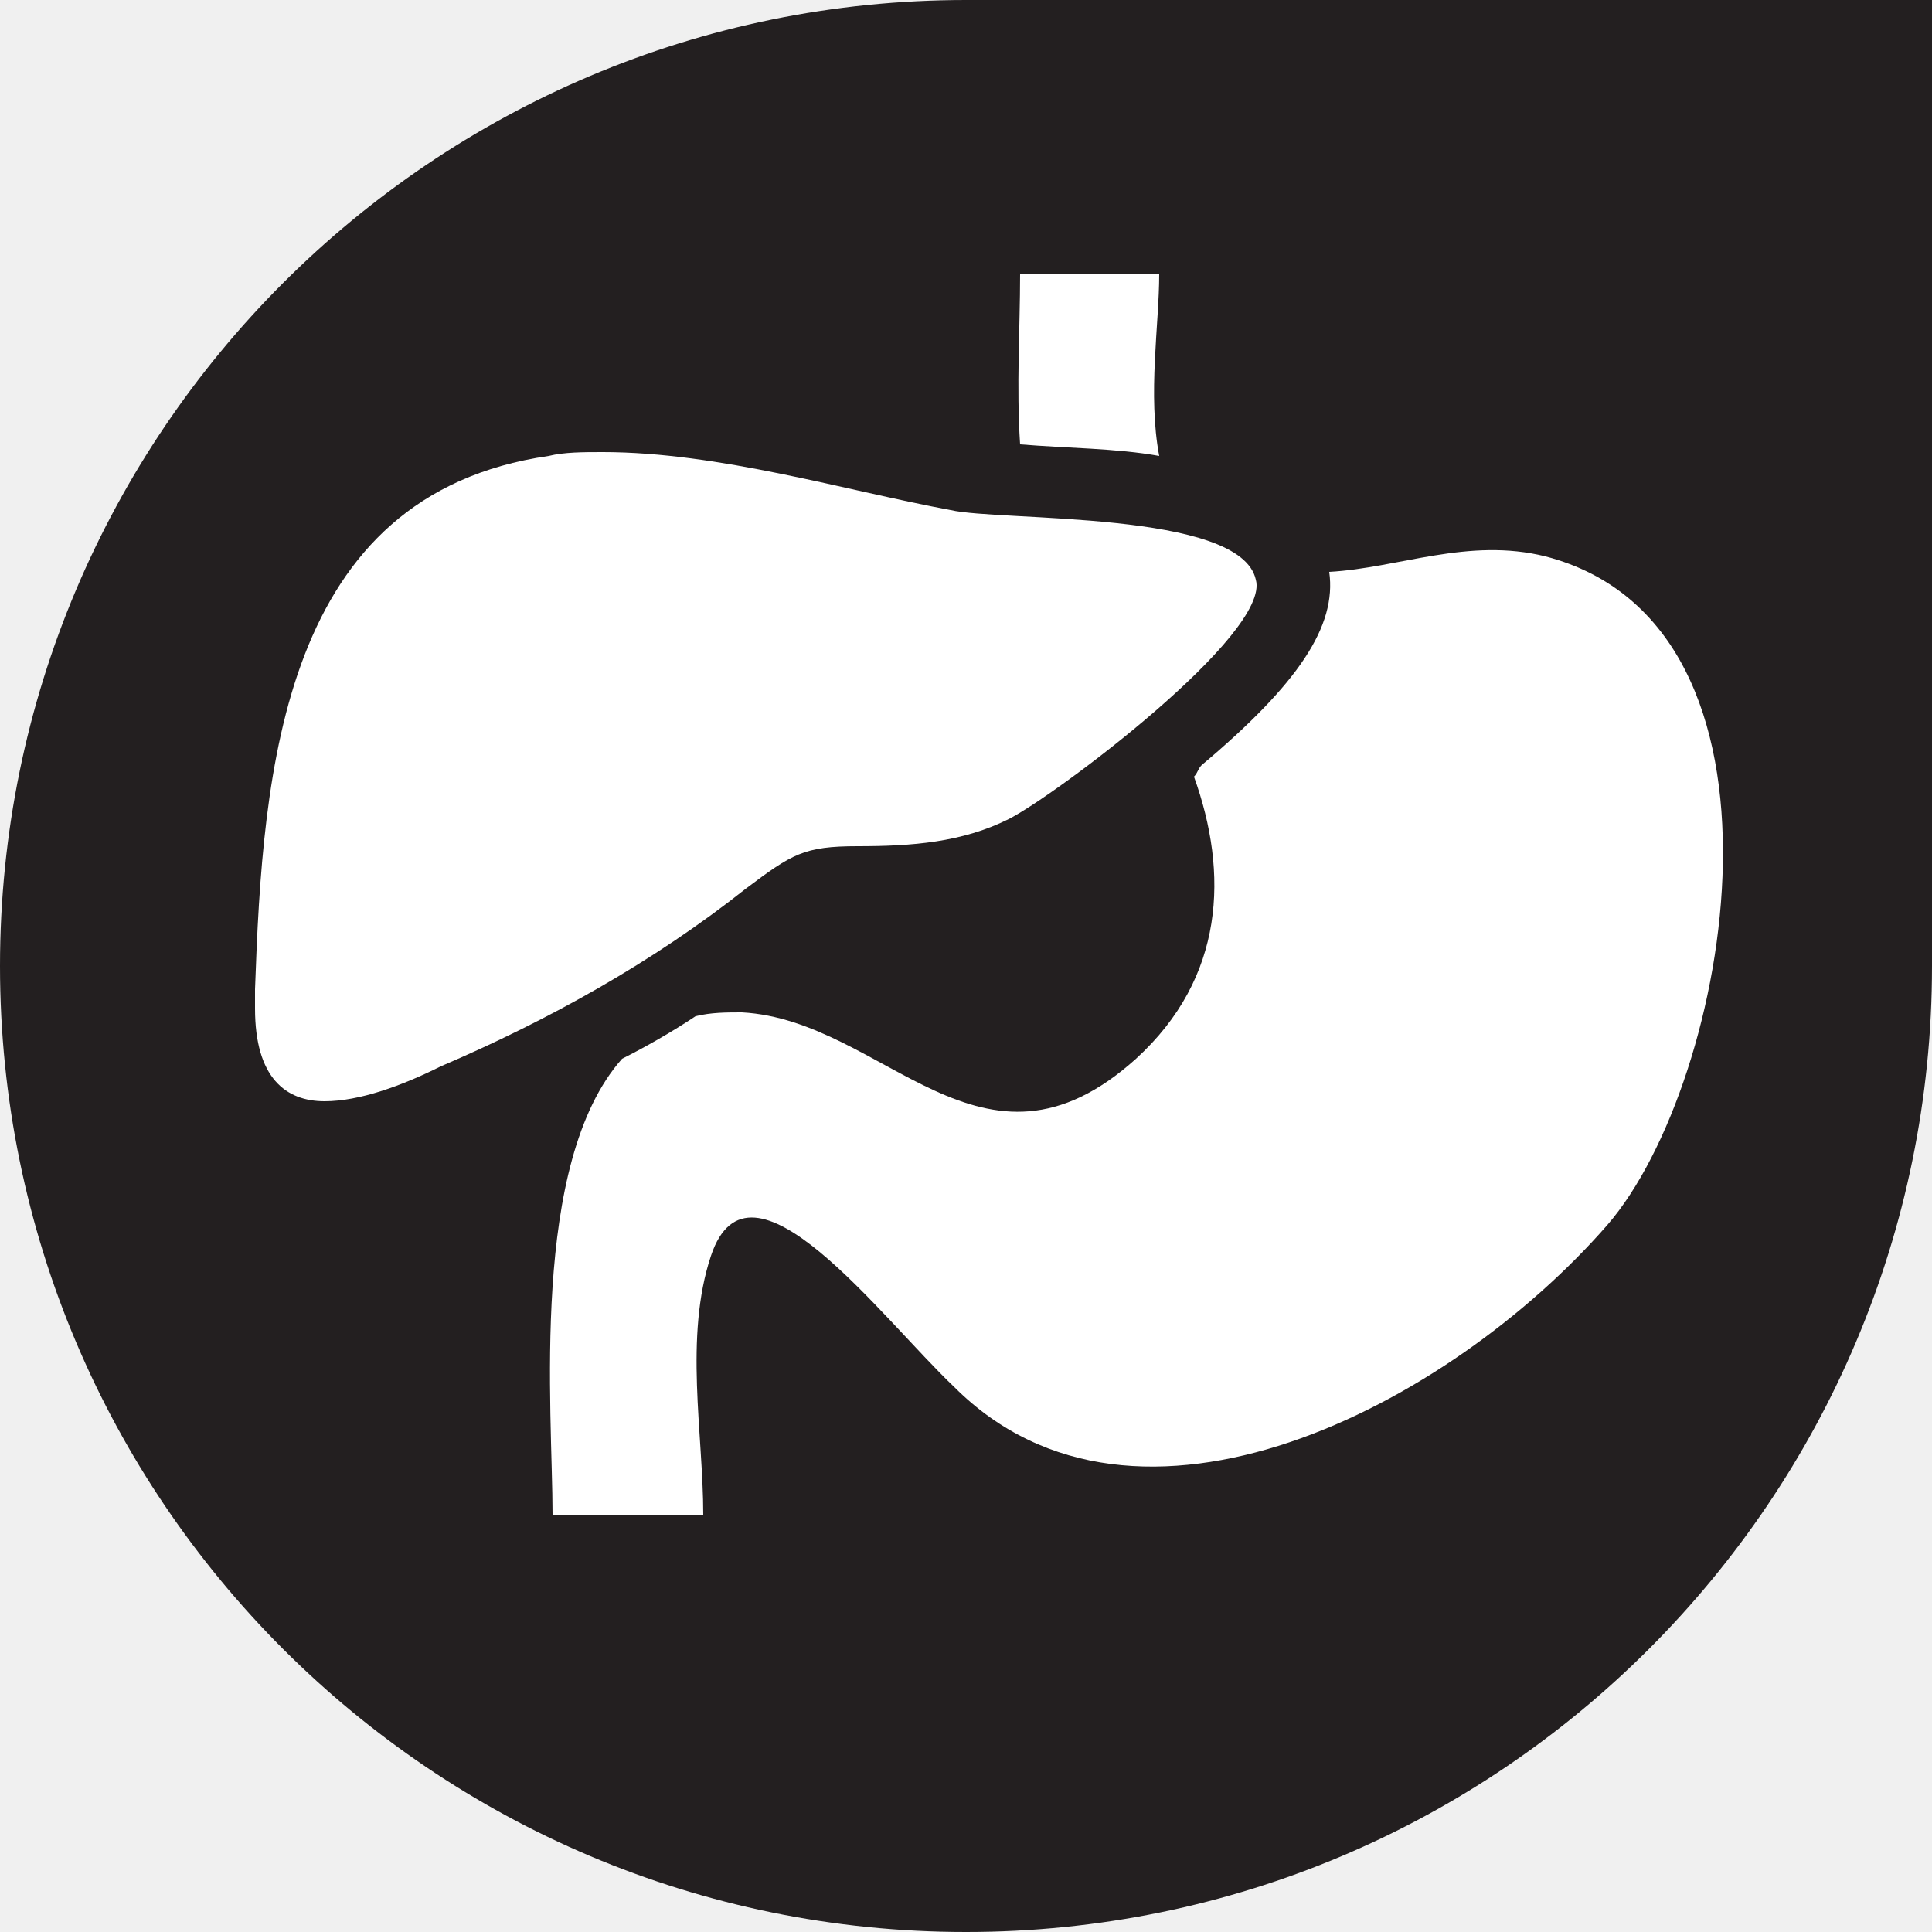
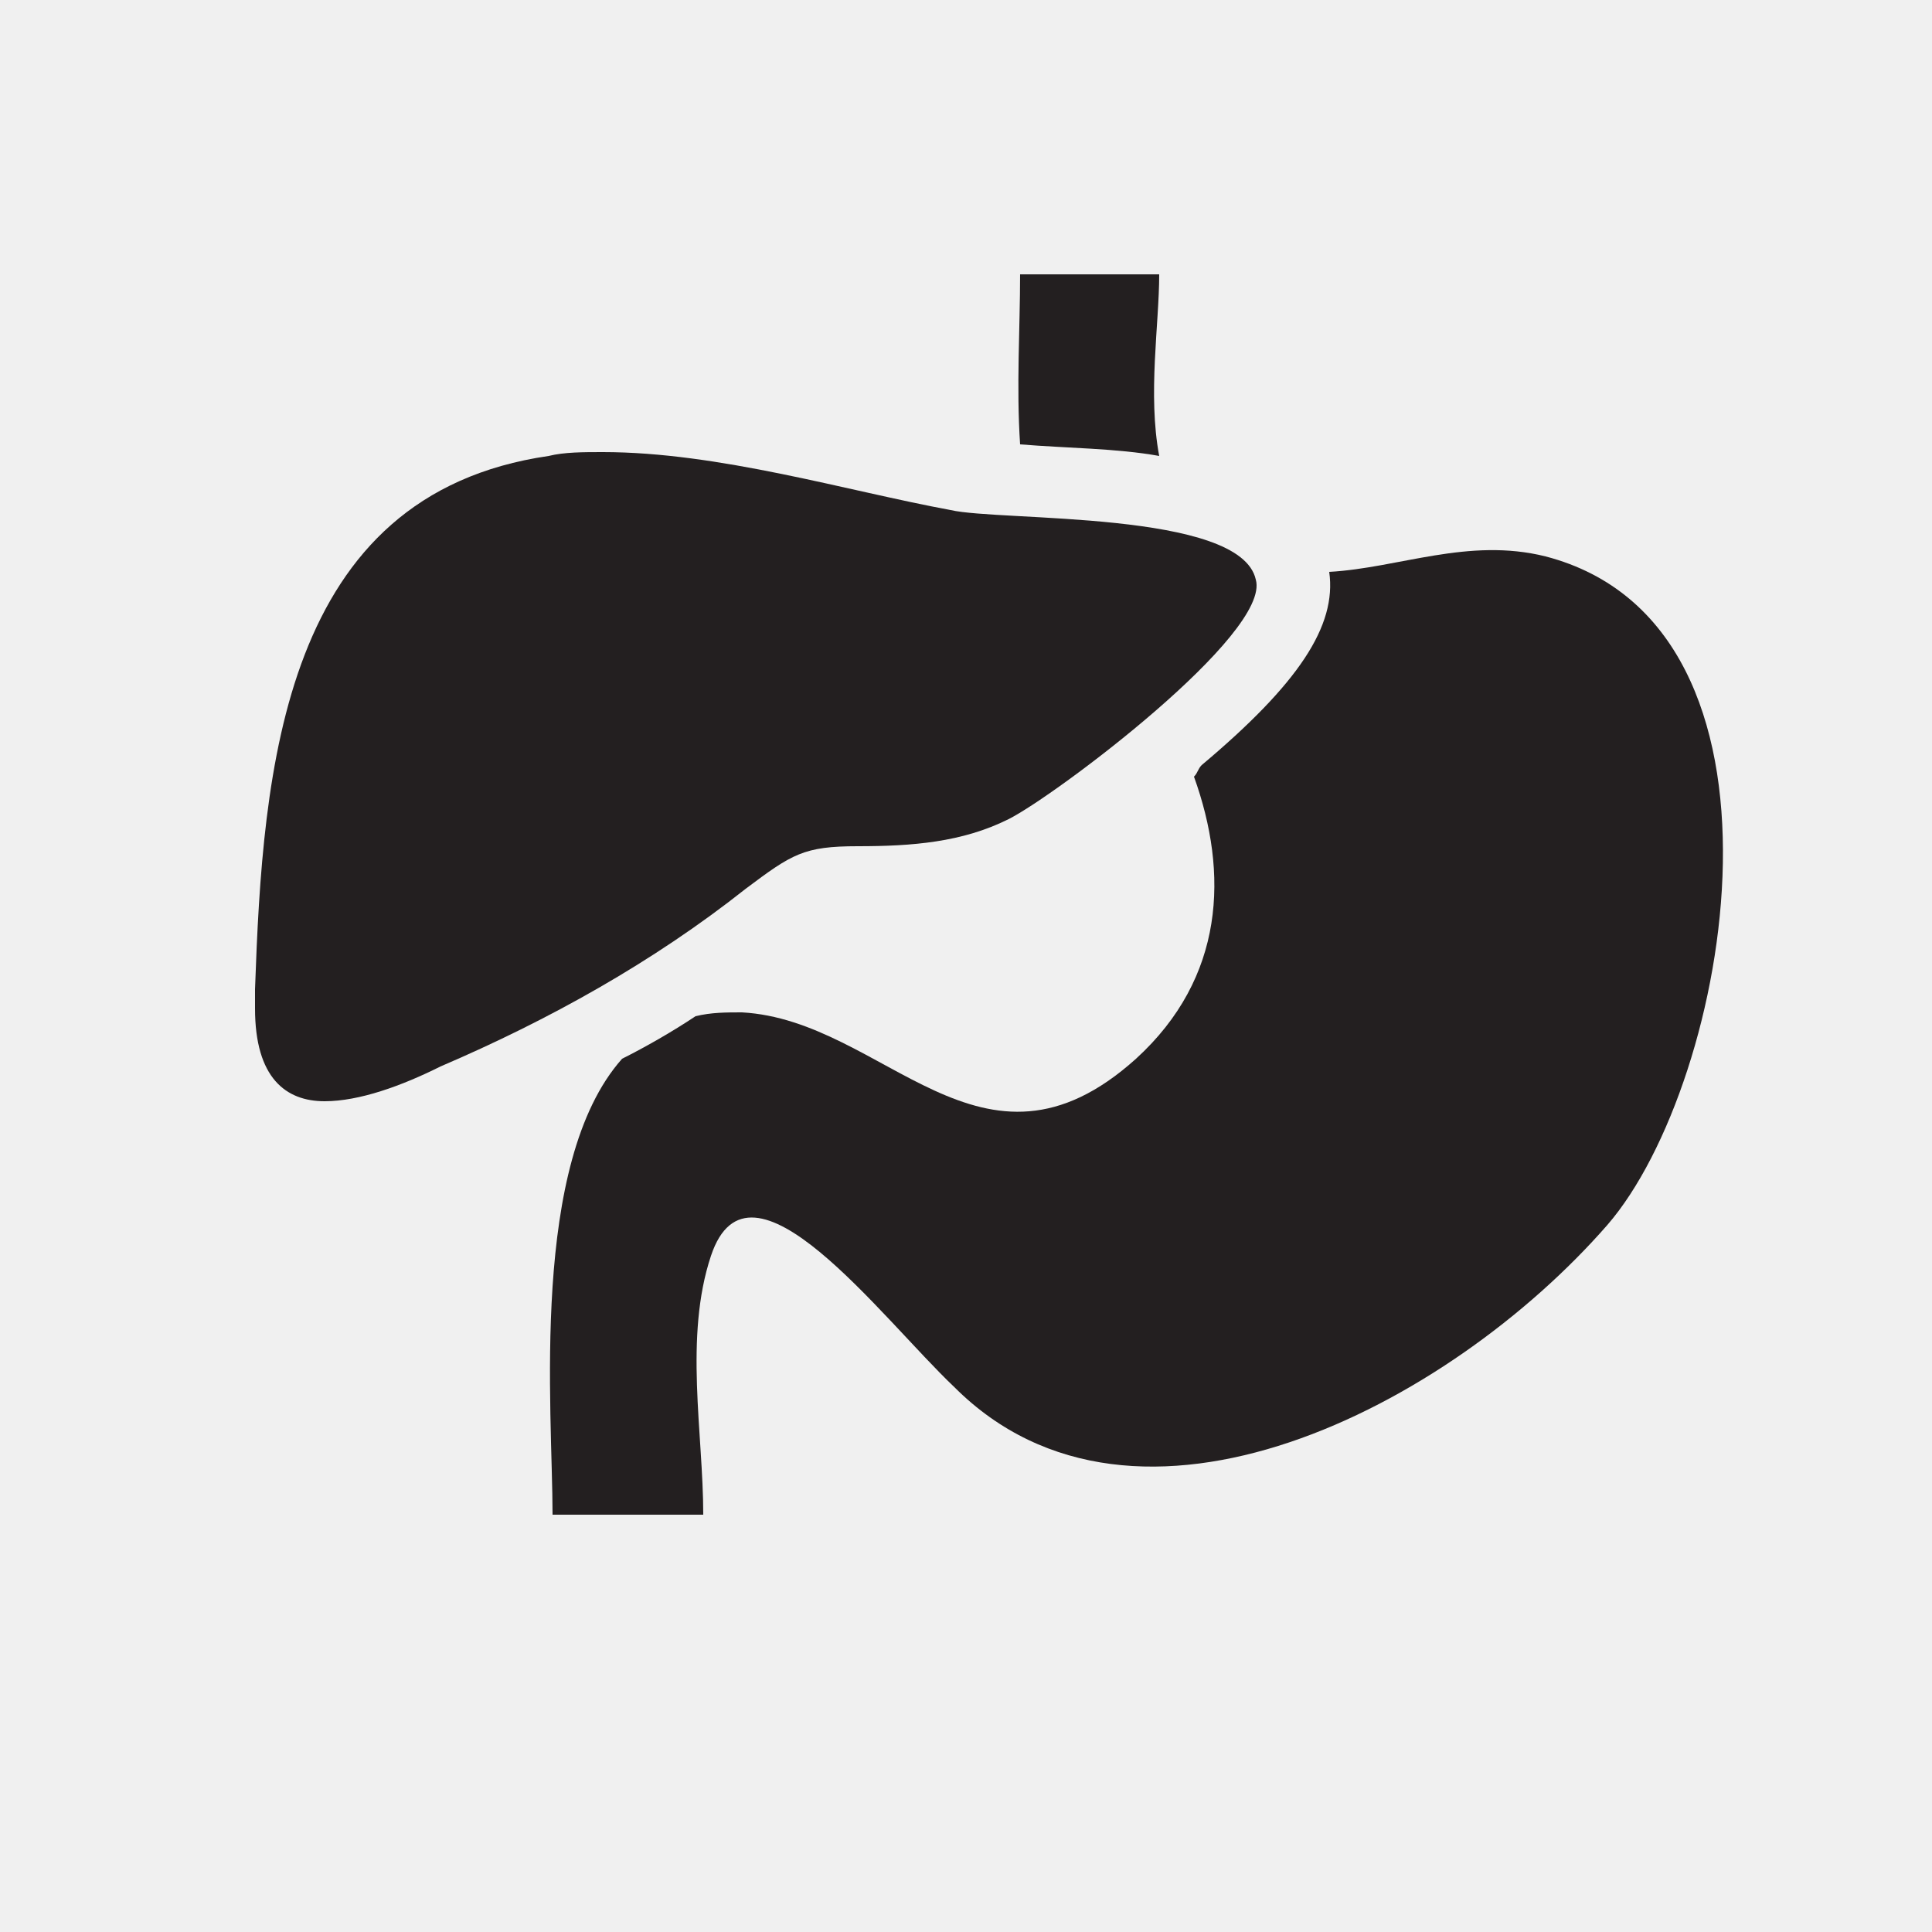
- <svg xmlns="http://www.w3.org/2000/svg" xmlns:xlink="http://www.w3.org/1999/xlink" version="1.1" x="0px" y="0px" viewBox="0 0 50 50" enable-background="new 0 0 50 50" xml:space="preserve">
-   <symbol id="teardrop_2_" viewBox="0 -50 50 50">
-     <path id="teardrop_1_" fill="#231F20" d="M25,0C11.2,0,0-11.2,0-25c0-13.8,11.2-25,25-25c13.8,0,25,11.2,25,25V0H25z" />
-     <polygon display="none" fill="none" points="0,0 50,0 50,-50 0,-50  " />
-   </symbol>
-   <g id="open">
- </g>
-   <g id="teardrop">
-     <g id="gastroenterology_1_">
-       <use xlink:href="#teardrop_2_" width="50" height="50" y="-50" transform="matrix(1 0 0 -1 0 0)" overflow="visible" />
-       <g id="icon_12_">
-         <path id="liver_1_" fill="#FFFFFF" d="M22.2,21.9c1.4,0,2.7-0.1,3.9-0.7c1.2-0.6,6.8-4.8,6.4-6.2c-0.4-1.8-6.6-1.5-7.9-1.8     c-2.7-0.5-6-1.5-9-1.5c-0.5,0-1,0-1.4,0.1c-6.9,1-7.4,8.1-7.6,13.8c0-0.1,0-0.2,0-0.2c0,0,0,0.7,0,0.7c0,1.8,0.8,2.4,1.8,2.4     c0.9,0,2-0.4,3-0.9c2.8-1.2,5.5-2.7,7.9-4.6C20.5,22.1,20.8,21.9,22.2,21.9z" />
-         <path id="esophagus_1_" fill="#FFFFFF" d="M30,7.1h-3.6c0,1.4-0.1,2.9,0,4.4c1.2,0.1,2.5,0.1,3.6,0.3C29.7,10.2,30,8.4,30,7.1z" />
-         <path id="stomach_1_" fill="#FFFFFF" d="M40,14.4c-2-0.5-3.8,0.3-5.6,0.4c0.2,1.4-0.8,2.9-3.3,5C31,19.9,31,20,30.9,20.1     c0.9,2.5,0.8,5.2-1.5,7.3c-4,3.6-6.5-1-10.2-1.2c-0.4,0-0.8,0-1.2,0.1c-0.6,0.4-1.3,0.8-1.9,1.1c-2.4,2.7-1.8,9.1-1.8,11.8h3.9     c0-2.1-0.5-4.6,0.2-6.7c1-3,4.4,1.6,6.3,3.4c4.7,4.7,12.8,0.5,16.9-4.2C44.8,28,46.9,16.2,40,14.4z" />
-       </g>
+ <svg xmlns="http://www.w3.org/2000/svg" version="1.1" id="open" x="0px" y="0px" viewBox="0 0 50 50" enable-background="new 0 0 50 50" xml:space="preserve">
+   <g id="gastroenterology">
+     <g id="icon">
+       <path id="liver" fill="#231F20" d="M22.2,21.9c1.4,0,2.7-0.1,3.9-0.7c1.2-0.6,6.8-4.8,6.4-6.2c-0.4-1.8-6.6-1.5-7.9-1.8    c-2.7-0.5-6-1.5-9-1.5c-0.5,0-1,0-1.4,0.1c-6.9,1-7.4,8.1-7.6,13.8c0-0.1,0-0.2,0-0.2c0,0,0,0.7,0,0.7c0,1.8,0.8,2.4,1.8,2.4    c0.9,0,2-0.4,3-0.9c2.8-1.2,5.5-2.7,7.9-4.6C20.5,22.1,20.8,21.9,22.2,21.9z" />
+       <path id="esophagus" fill="#231F20" d="M30,7.1h-3.6c0,1.4-0.1,2.9,0,4.4c1.2,0.1,2.5,0.1,3.6,0.3C29.7,10.2,30,8.4,30,7.1z" />
+       <path id="stomach" fill="#231F20" d="M40,14.4c-2-0.5-3.8,0.3-5.6,0.4c0.2,1.4-0.8,2.9-3.3,5C31,19.9,31,20,30.9,20.1    c0.9,2.5,0.8,5.2-1.5,7.3c-4,3.6-6.5-1-10.2-1.2c-0.4,0-0.8,0-1.2,0.1c-0.6,0.4-1.3,0.8-1.9,1.1c-2.4,2.7-1.8,9.1-1.8,11.8h3.9    c0-2.1-0.5-4.6,0.2-6.7c1-3,4.4,1.6,6.3,3.4c4.7,4.7,12.8,0.5,16.9-4.2C44.8,28,46.9,16.2,40,14.4z" />
    </g>
  </g>
+   <g id="teardrop">
+ </g>
</svg>
